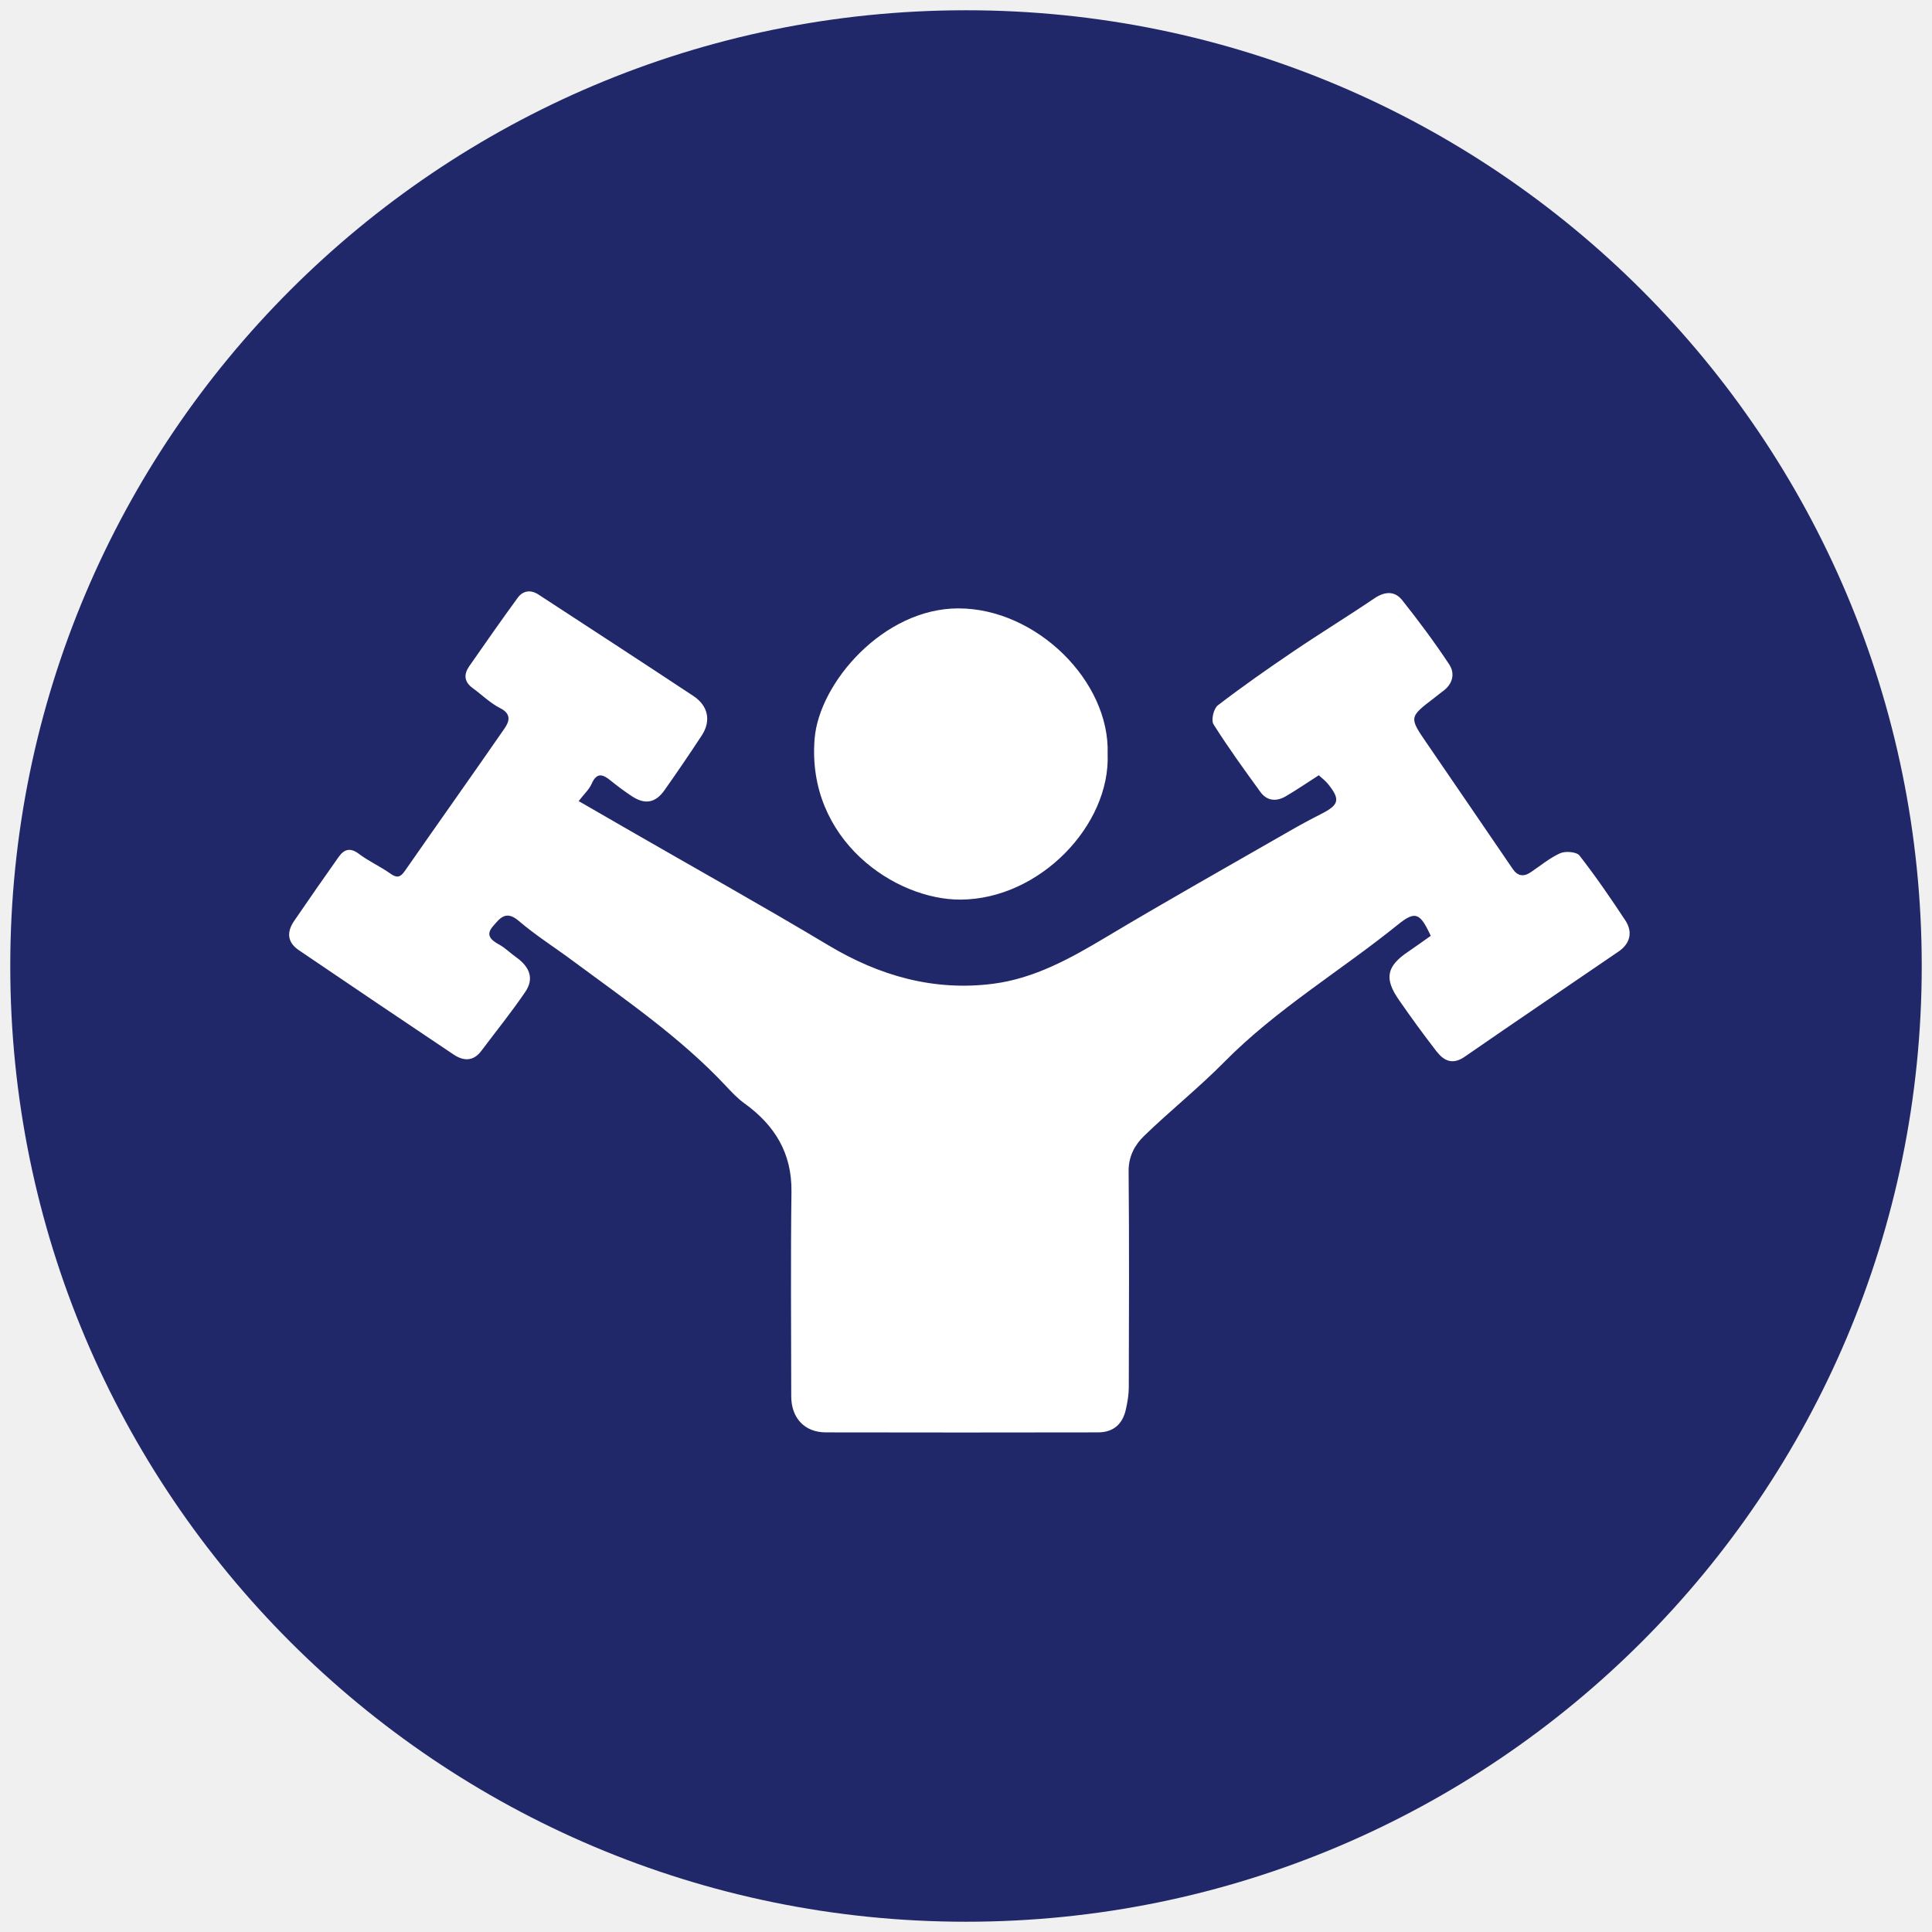
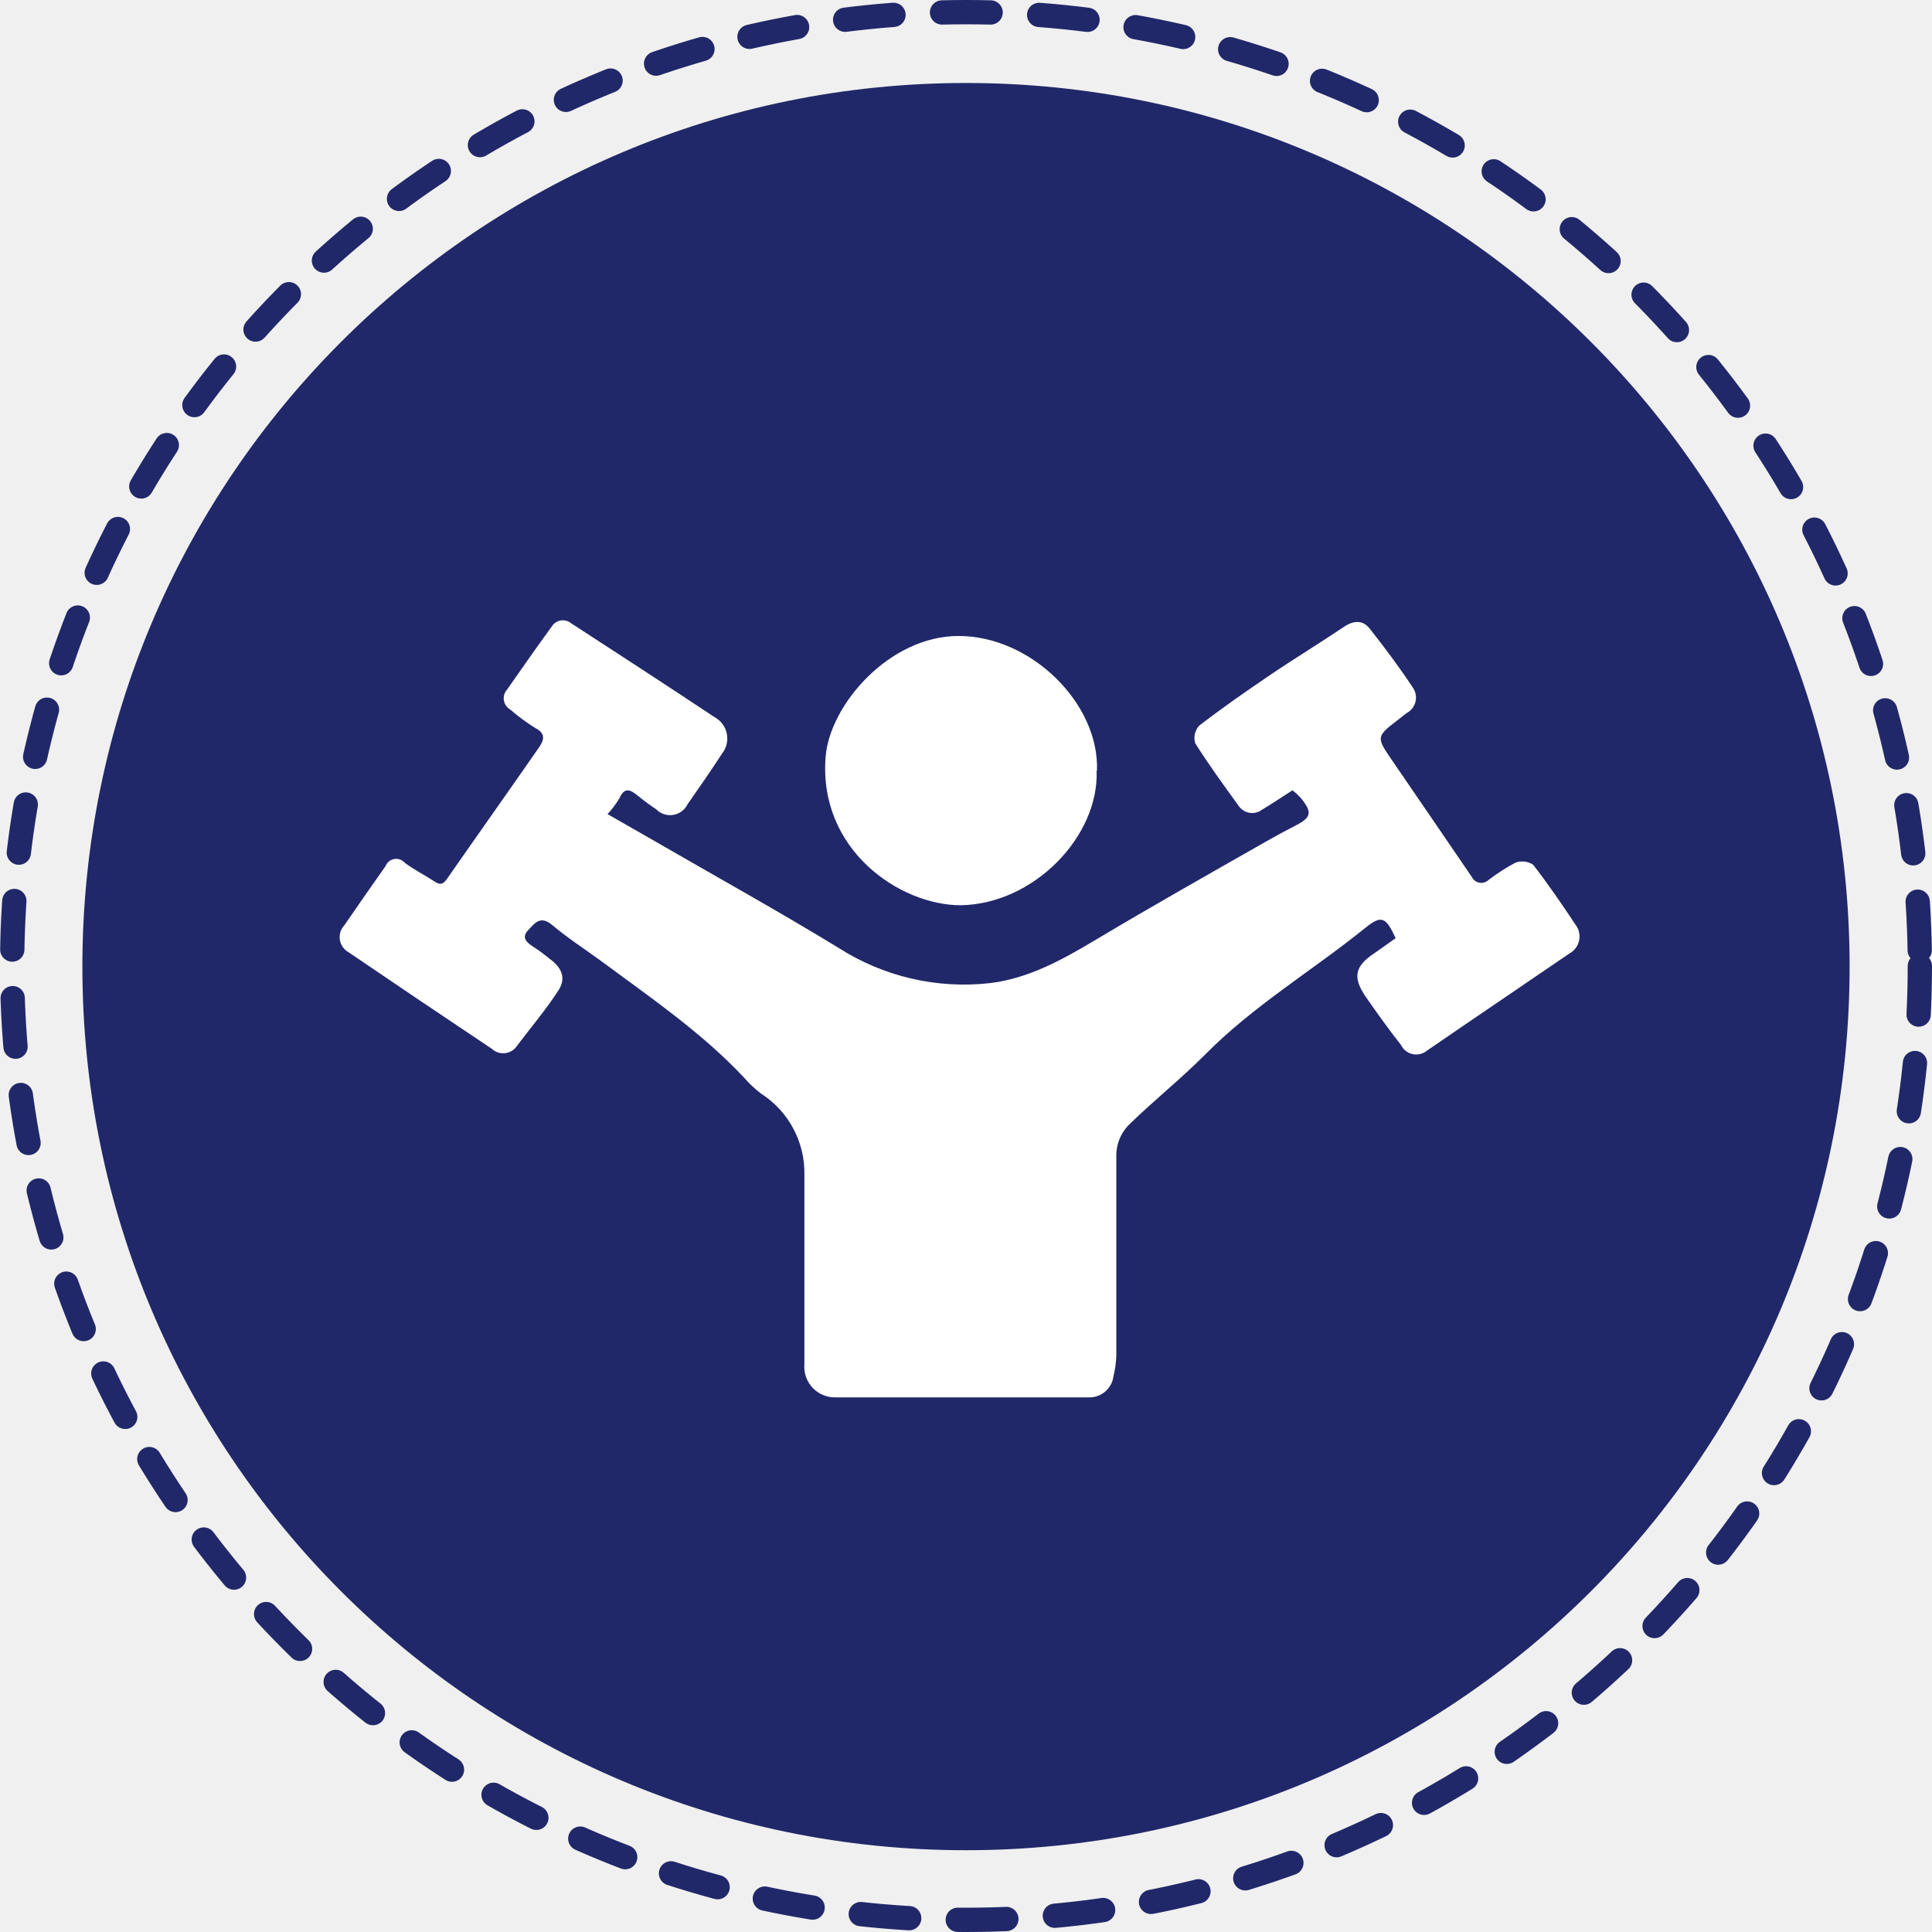
- <svg xmlns="http://www.w3.org/2000/svg" width="147" height="147">
-   <path fill="#212869" d="M73.5.781c40.161 0 72.719 32.557 72.719 72.719 0 40.161-32.558 72.719-72.719 72.719C33.338 146.219.781 113.66.781 73.5.781 33.338 33.338.781 73.5.781z" />
-   <path fill="#fff" d="M44.03 60.953l3.97 2.29c5.02 2.89 10.077 5.717 15.045 8.69 3.876 2.32 8.012 3.495 12.508 2.92 3.146-.401 5.896-1.93 8.597-3.545 4.613-2.76 9.304-5.395 13.967-8.075a50.72 50.72 0 0 1 2.386-1.29c1.389-.705 1.498-1.098.546-2.288-.208-.26-.489-.463-.708-.667-.87.558-1.673 1.109-2.512 1.6-.71.415-1.428.362-1.928-.329-1.227-1.692-2.458-3.385-3.569-5.15-.196-.313.008-1.195.325-1.438 1.876-1.44 3.82-2.799 5.782-4.127 2.022-1.369 4.108-2.646 6.13-4.015.8-.54 1.554-.578 2.123.14 1.253 1.58 2.463 3.201 3.572 4.881.466.706.27 1.513-.504 2.06-.216.153-.415.327-.625.488-1.944 1.48-1.934 1.474-.531 3.516 2.175 3.168 4.335 6.346 6.505 9.517.354.518.812.599 1.338.25.752-.5 1.455-1.1 2.268-1.463.396-.177 1.245-.104 1.462.176 1.238 1.588 2.378 3.253 3.487 4.933.588.892.368 1.768-.5 2.363-3.908 2.676-7.835 5.326-11.729 8.02-.932.645-1.591.283-2.139-.42a91.638 91.638 0 0 1-2.842-3.889c-1.153-1.651-.96-2.577.692-3.692.586-.396 1.159-.812 1.715-1.204-.807-1.748-1.17-1.925-2.484-.864-4.37 3.53-9.247 6.431-13.22 10.457-1.942 1.969-4.124 3.709-6.113 5.637-.708.686-1.181 1.56-1.171 2.68.05 5.493.029 10.987.013 16.48-.002.55-.104 1.108-.224 1.65-.253 1.134-.97 1.739-2.113 1.74-6.908.012-13.815.015-20.722 0-1.606-.003-2.622-1.09-2.624-2.744-.006-5.19-.05-10.38.017-15.57.038-2.928-1.266-5.057-3.593-6.73-.524-.376-.972-.863-1.415-1.335-3.46-3.686-7.627-6.532-11.668-9.528-1.359-1.008-2.801-1.919-4.08-3.015-.985-.844-1.448-.17-1.961.42-.574.66-.153 1.041.474 1.385.46.252.839.64 1.27.945 1.078.76 1.4 1.66.721 2.657-1.051 1.542-2.228 3.003-3.353 4.497-.605.803-1.349.774-2.104.268a2127.29 2127.29 0 0 1-11.778-7.942c-.85-.577-.952-1.349-.352-2.223a393.58 393.58 0 0 1 3.386-4.868c.409-.577.87-.742 1.542-.235.744.564 1.621.954 2.385 1.496.502.356.761.305 1.106-.19 2.516-3.617 5.07-7.209 7.577-10.831.37-.535.57-1.11-.32-1.561-.762-.387-1.394-1.02-2.095-1.529-.658-.478-.684-1.05-.257-1.664 1.217-1.745 2.433-3.49 3.688-5.208.399-.545.985-.63 1.579-.242 3.934 2.569 7.874 5.129 11.792 7.722 1.13.748 1.35 1.9.632 2.996a147.465 147.465 0 0 1-2.833 4.163c-.703.997-1.511 1.122-2.53.434a20.458 20.458 0 0 1-1.541-1.137c-.602-.496-1.075-.694-1.478.225-.187.425-.566.767-.985 1.312zm40.246-3.586c.218 5.415-5.169 11.05-11.183 11.081-5 .026-11.739-4.553-11.11-12.249.345-4.236 5.227-9.91 10.94-9.909 5.93.002 11.543 5.545 11.353 11.077z" />
+ <svg xmlns="http://www.w3.org/2000/svg" viewBox="0 0 159 159">
+   <path d="M79.5 6.83A72.72 72.72 0 1 1 6.78 79.55 72.72 72.72 0 0 1 79.5 6.83z" fill="#212869" />
+   <path d="M50 67l4 2.29C59 72.18 64.08 75 69 78a19.12 19.12 0 0 0 12.55 2.9c3.15-.4 5.9-1.93 8.6-3.54 4.61-2.76 9.3-5.4 14-8.08.78-.45 1.58-.88 2.38-1.29 1.39-.7 1.5-1.1.55-2.29a6.18 6.18 0 0 0-.71-.66c-.87.55-1.67 1.1-2.51 1.6a1.35 1.35 0 0 1-1.93-.33c-1.23-1.7-2.46-3.39-3.57-5.15a1.51 1.51 0 0 1 .33-1.44c1.87-1.44 3.82-2.8 5.78-4.13s4.11-2.64 6.13-4c.8-.54 1.55-.58 2.12.14 1.25 1.58 2.46 3.2 3.57 4.88a1.44 1.44 0 0 1-.5 2.06c-.22.15-.42.32-.63.49-1.94 1.48-1.93 1.47-.53 3.51 2.18 3.17 4.34 6.35 6.51 9.52a.86.86 0 0 0 1.34.25 16.1 16.1 0 0 1 2.23-1.44 1.61 1.61 0 0 1 1.47.17c1.23 1.59 2.37 3.25 3.48 4.93a1.59 1.59 0 0 1-.5 2.37c-3.9 2.67-7.83 5.32-11.73 8a1.39 1.39 0 0 1-2.13-.47c-1-1.27-1.93-2.57-2.85-3.89-1.15-1.65-1-2.58.7-3.69.58-.4 1.15-.82 1.71-1.21-.81-1.75-1.17-1.92-2.48-.86-4.37 3.53-9.25 6.43-13.22 10.46-2 2-4.13 3.7-6.12 5.63a3.62 3.62 0 0 0-1.17 2.68v16.48a8.41 8.41 0 0 1-.23 1.65 2 2 0 0 1-2.09 1.75H68.83a2.52 2.52 0 0 1-2.63-2.74V96.69A7.75 7.75 0 0 0 62.63 90a9.47 9.47 0 0 1-1.42-1.34c-3.46-3.68-7.63-6.53-11.67-9.52-1.36-1-2.8-1.92-4.08-3-1-.84-1.44-.17-2 .42s-.15 1 .48 1.39a14.35 14.35 0 0 1 1.27.94c1.07.76 1.4 1.66.72 2.66-1 1.54-2.23 3-3.36 4.49a1.37 1.37 0 0 1-2.1.27q-5.9-3.94-11.78-7.94a1.42 1.42 0 0 1-.35-2.22c1.12-1.63 2.25-3.26 3.39-4.87a.94.94 0 0 1 1.58-.28c.74.57 1.62 1 2.38 1.5.51.36.76.31 1.11-.19 2.52-3.62 5.07-7.21 7.58-10.83.37-.54.57-1.11-.32-1.56A16.31 16.31 0 0 1 42 58.4a1.07 1.07 0 0 1-.26-1.66c1.22-1.75 2.44-3.49 3.69-5.21a1.07 1.07 0 0 1 1.57-.24c3.94 2.56 7.88 5.12 11.79 7.72a2 2 0 0 1 .64 3c-.92 1.41-1.87 2.79-2.84 4.17a1.6 1.6 0 0 1-2.59.42 18.53 18.53 0 0 1-1.54-1.14c-.6-.49-1.07-.69-1.48.23A7.73 7.73 0 0 1 50 67zm40.25-3.59c.21 5.42-5.17 11-11.19 11.09-5 0-11.74-4.56-11.11-12.25.35-4.24 5.23-9.91 10.94-9.91 5.96 0 11.58 5.54 11.39 11.07z" fill="#fff" />
+   <circle cx="79.5" cy="79.5" r="78.5" fill="none" stroke="#212869" stroke-linecap="round" stroke-width="2" stroke-dasharray="4 4" />
</svg>
